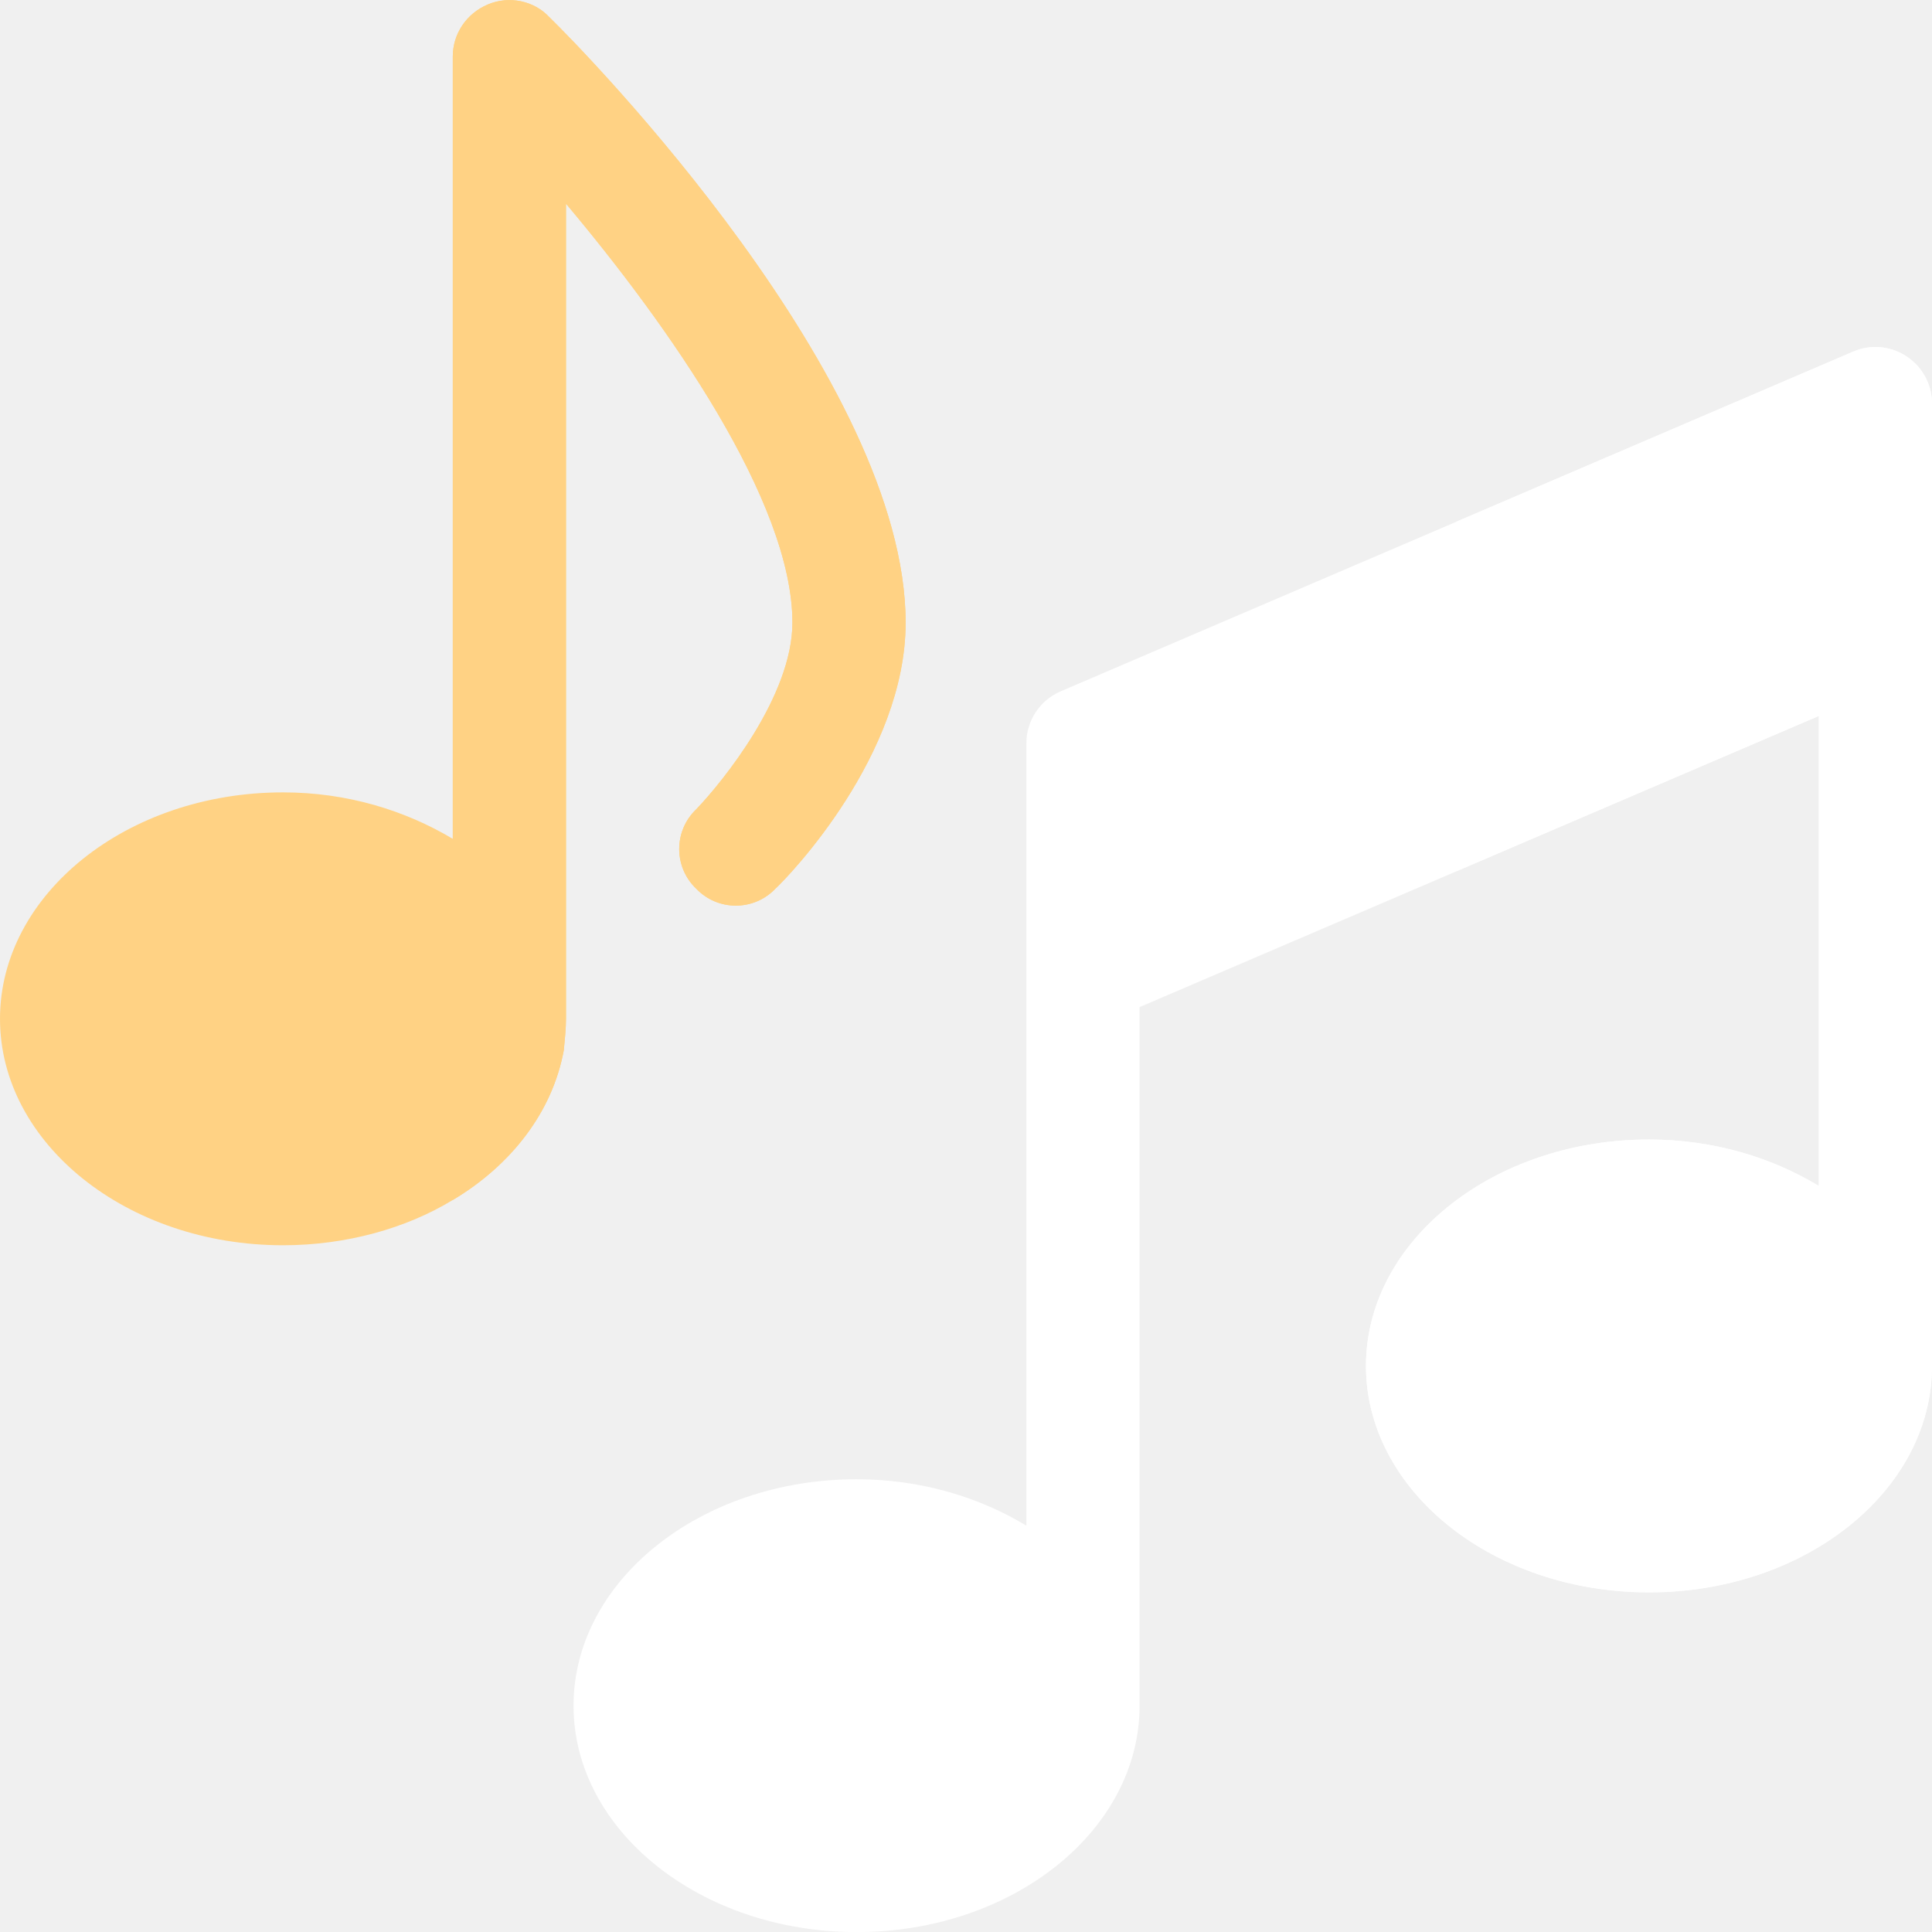
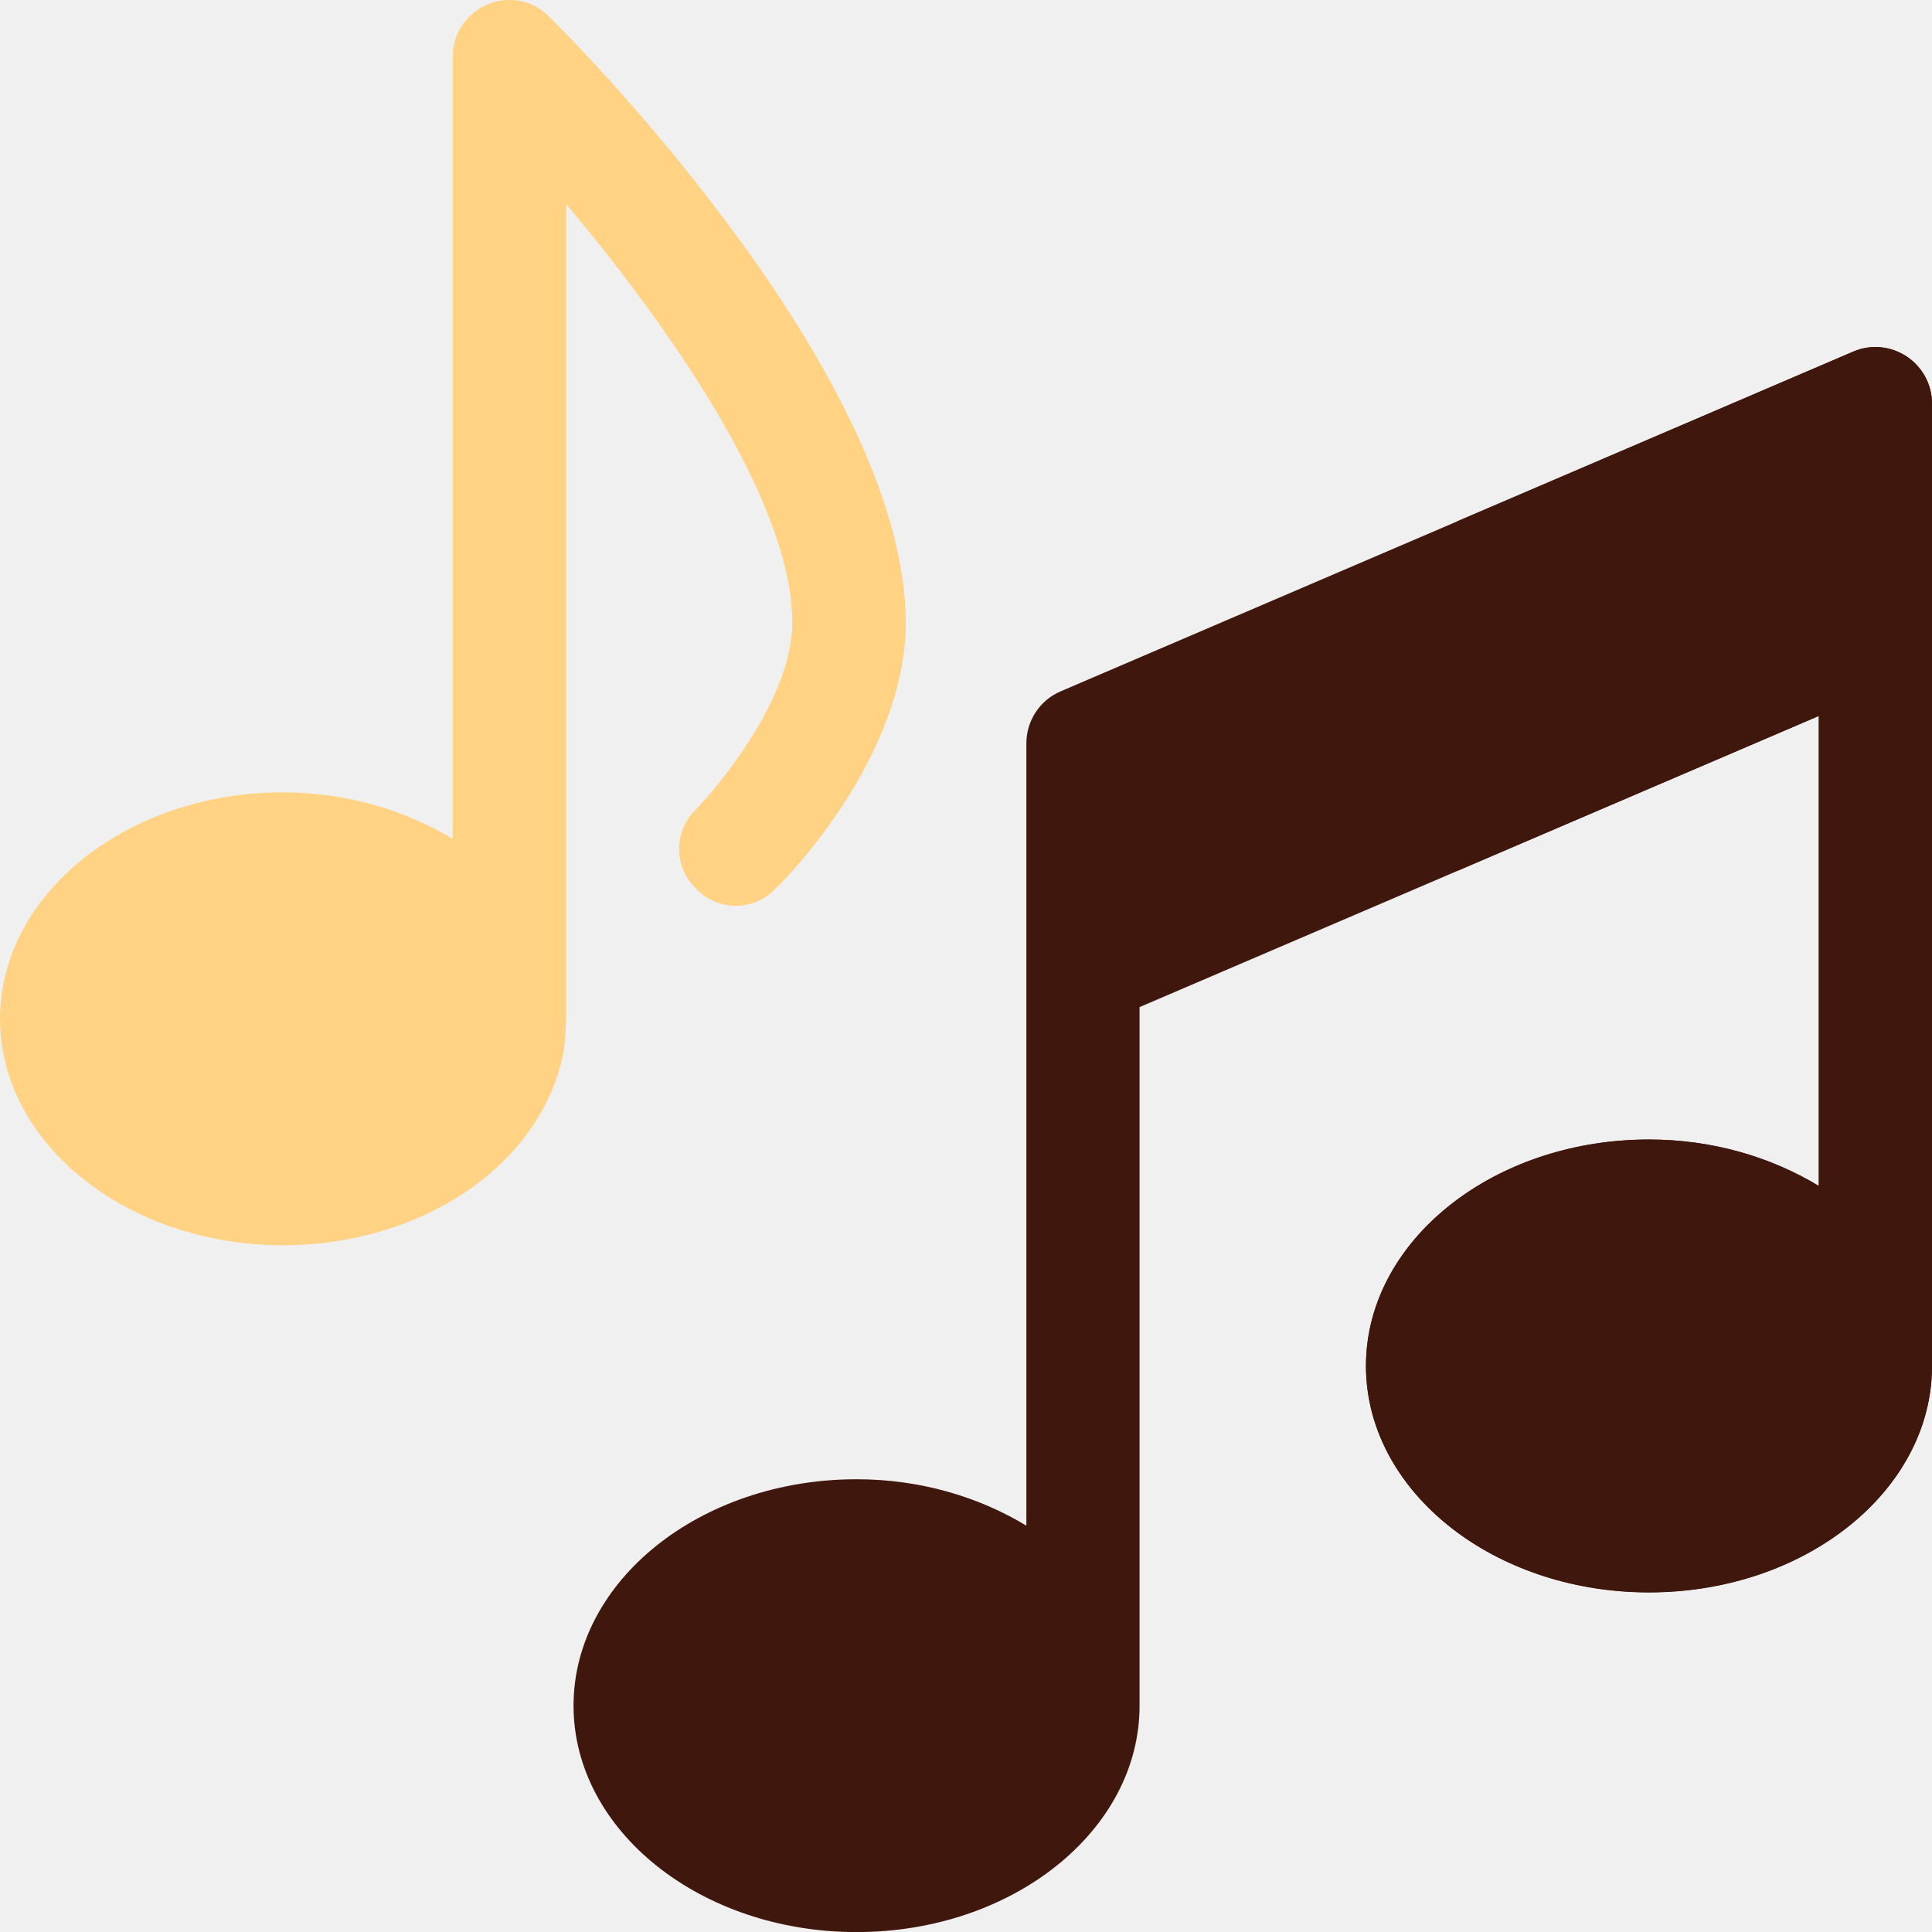
<svg xmlns="http://www.w3.org/2000/svg" width="44" height="44" viewBox="0 0 44 44" fill="none">
  <g clip-path="url(#clip0_159_7661)">
-     <path d="M44 9.194V31.11C44 33.954 41.11 36.267 37.555 36.267C35.867 36.267 34.328 35.745 33.179 34.894C31.907 33.951 31.109 32.604 31.109 31.11C31.109 29.617 31.907 28.27 33.179 27.327C34.328 26.475 35.867 25.953 37.555 25.953C39.011 25.953 40.342 26.357 41.422 27.011V16.306L33.179 19.839L25.953 22.936V38.846C25.953 41.69 23.063 44.002 19.508 44.002C15.953 44.002 13.062 41.69 13.062 38.846C13.062 36.002 15.953 33.689 19.508 33.689C20.965 33.689 22.295 34.092 23.375 34.746V16.929C23.375 16.413 23.682 15.947 24.155 15.745L42.202 8.01C42.603 7.835 43.061 7.88 43.421 8.118C43.783 8.357 44 8.761 44 9.194Z" fill="white" />
+     <path d="M44 9.194V31.11C44 33.954 41.11 36.267 37.555 36.267C35.867 36.267 34.328 35.745 33.179 34.894C31.907 33.951 31.109 32.604 31.109 31.11C31.109 29.617 31.907 28.27 33.179 27.327C34.328 26.475 35.867 25.953 37.555 25.953C39.011 25.953 40.342 26.357 41.422 27.011V16.306L33.179 19.839L25.953 22.936V38.846C25.953 41.69 23.063 44.002 19.508 44.002C15.953 44.002 13.062 41.69 13.062 38.846C13.062 36.002 15.953 33.689 19.508 33.689C20.965 33.689 22.295 34.092 23.375 34.746V16.929C23.375 16.413 23.682 15.947 24.155 15.745L42.202 8.01C42.603 7.835 43.061 7.88 43.421 8.118C43.783 8.357 44 8.761 44 9.194Z" fill="#3F170D" />
    <path d="M20.625 14.179C20.625 17.195 17.969 19.954 17.66 20.238C17.17 20.754 16.345 20.754 15.855 20.238C15.34 19.748 15.34 18.923 15.855 18.433C16.448 17.814 18.047 15.855 18.047 14.179C18.047 11.42 15.211 7.398 12.89 4.639V23.203C12.89 23.409 12.865 23.667 12.839 23.925C12.581 25.317 11.653 26.529 10.312 27.329C9.255 27.973 7.889 28.36 6.445 28.36C2.887 28.36 -0 26.039 -0 23.203C-0 20.367 2.887 18.046 6.445 18.046C7.915 18.046 9.23 18.459 10.312 19.104V1.287C10.312 0.771 10.622 0.307 11.112 0.101C11.601 -0.106 12.168 0.023 12.504 0.384C13.355 1.209 20.625 8.661 20.625 14.179Z" fill="#FFD284" />
    <path d="M20.625 14.179C20.625 17.195 17.969 19.954 17.66 20.238C17.17 20.754 16.345 20.754 15.855 20.238C15.34 19.748 15.34 18.923 15.855 18.433C16.448 17.814 18.047 15.855 18.047 14.179C18.047 11.42 15.211 7.398 12.89 4.639V23.203C12.89 23.409 12.865 23.667 12.839 23.925C12.581 25.317 11.653 26.529 10.312 27.329V1.287C10.312 0.771 10.622 0.307 11.112 0.101C11.601 -0.106 12.168 0.023 12.504 0.384C13.355 1.209 20.625 8.661 20.625 14.179Z" fill="#FFD284" />
-     <path d="M43.421 8.117C43.061 7.879 42.603 7.834 42.202 8.009L33.179 11.876V19.837L41.422 16.304V27.008C40.342 26.354 39.011 25.951 37.555 25.951C35.867 25.951 34.328 26.472 33.179 27.324C31.907 28.267 31.109 29.613 31.109 31.107C31.109 32.601 31.907 33.947 33.179 34.89C34.328 35.742 35.867 36.263 37.555 36.263C41.11 36.263 44 33.951 44 31.107V9.193C44 8.76 43.783 8.356 43.421 8.117Z" fill="white" />
+     <path d="M43.421 8.117C43.061 7.879 42.603 7.834 42.202 8.009L33.179 11.876V19.837L41.422 16.304V27.008C40.342 26.354 39.011 25.951 37.555 25.951C35.867 25.951 34.328 26.472 33.179 27.324C31.907 28.267 31.109 29.613 31.109 31.107C31.109 32.601 31.907 33.947 33.179 34.89C34.328 35.742 35.867 36.263 37.555 36.263C41.11 36.263 44 33.951 44 31.107V9.193C44 8.76 43.783 8.356 43.421 8.117Z" fill="#3F170D" />
  </g>
  <defs>
    <clipPath id="clip0_159_7661">
      <rect width="44" height="44" fill="white" />
    </clipPath>
  </defs>
</svg>
